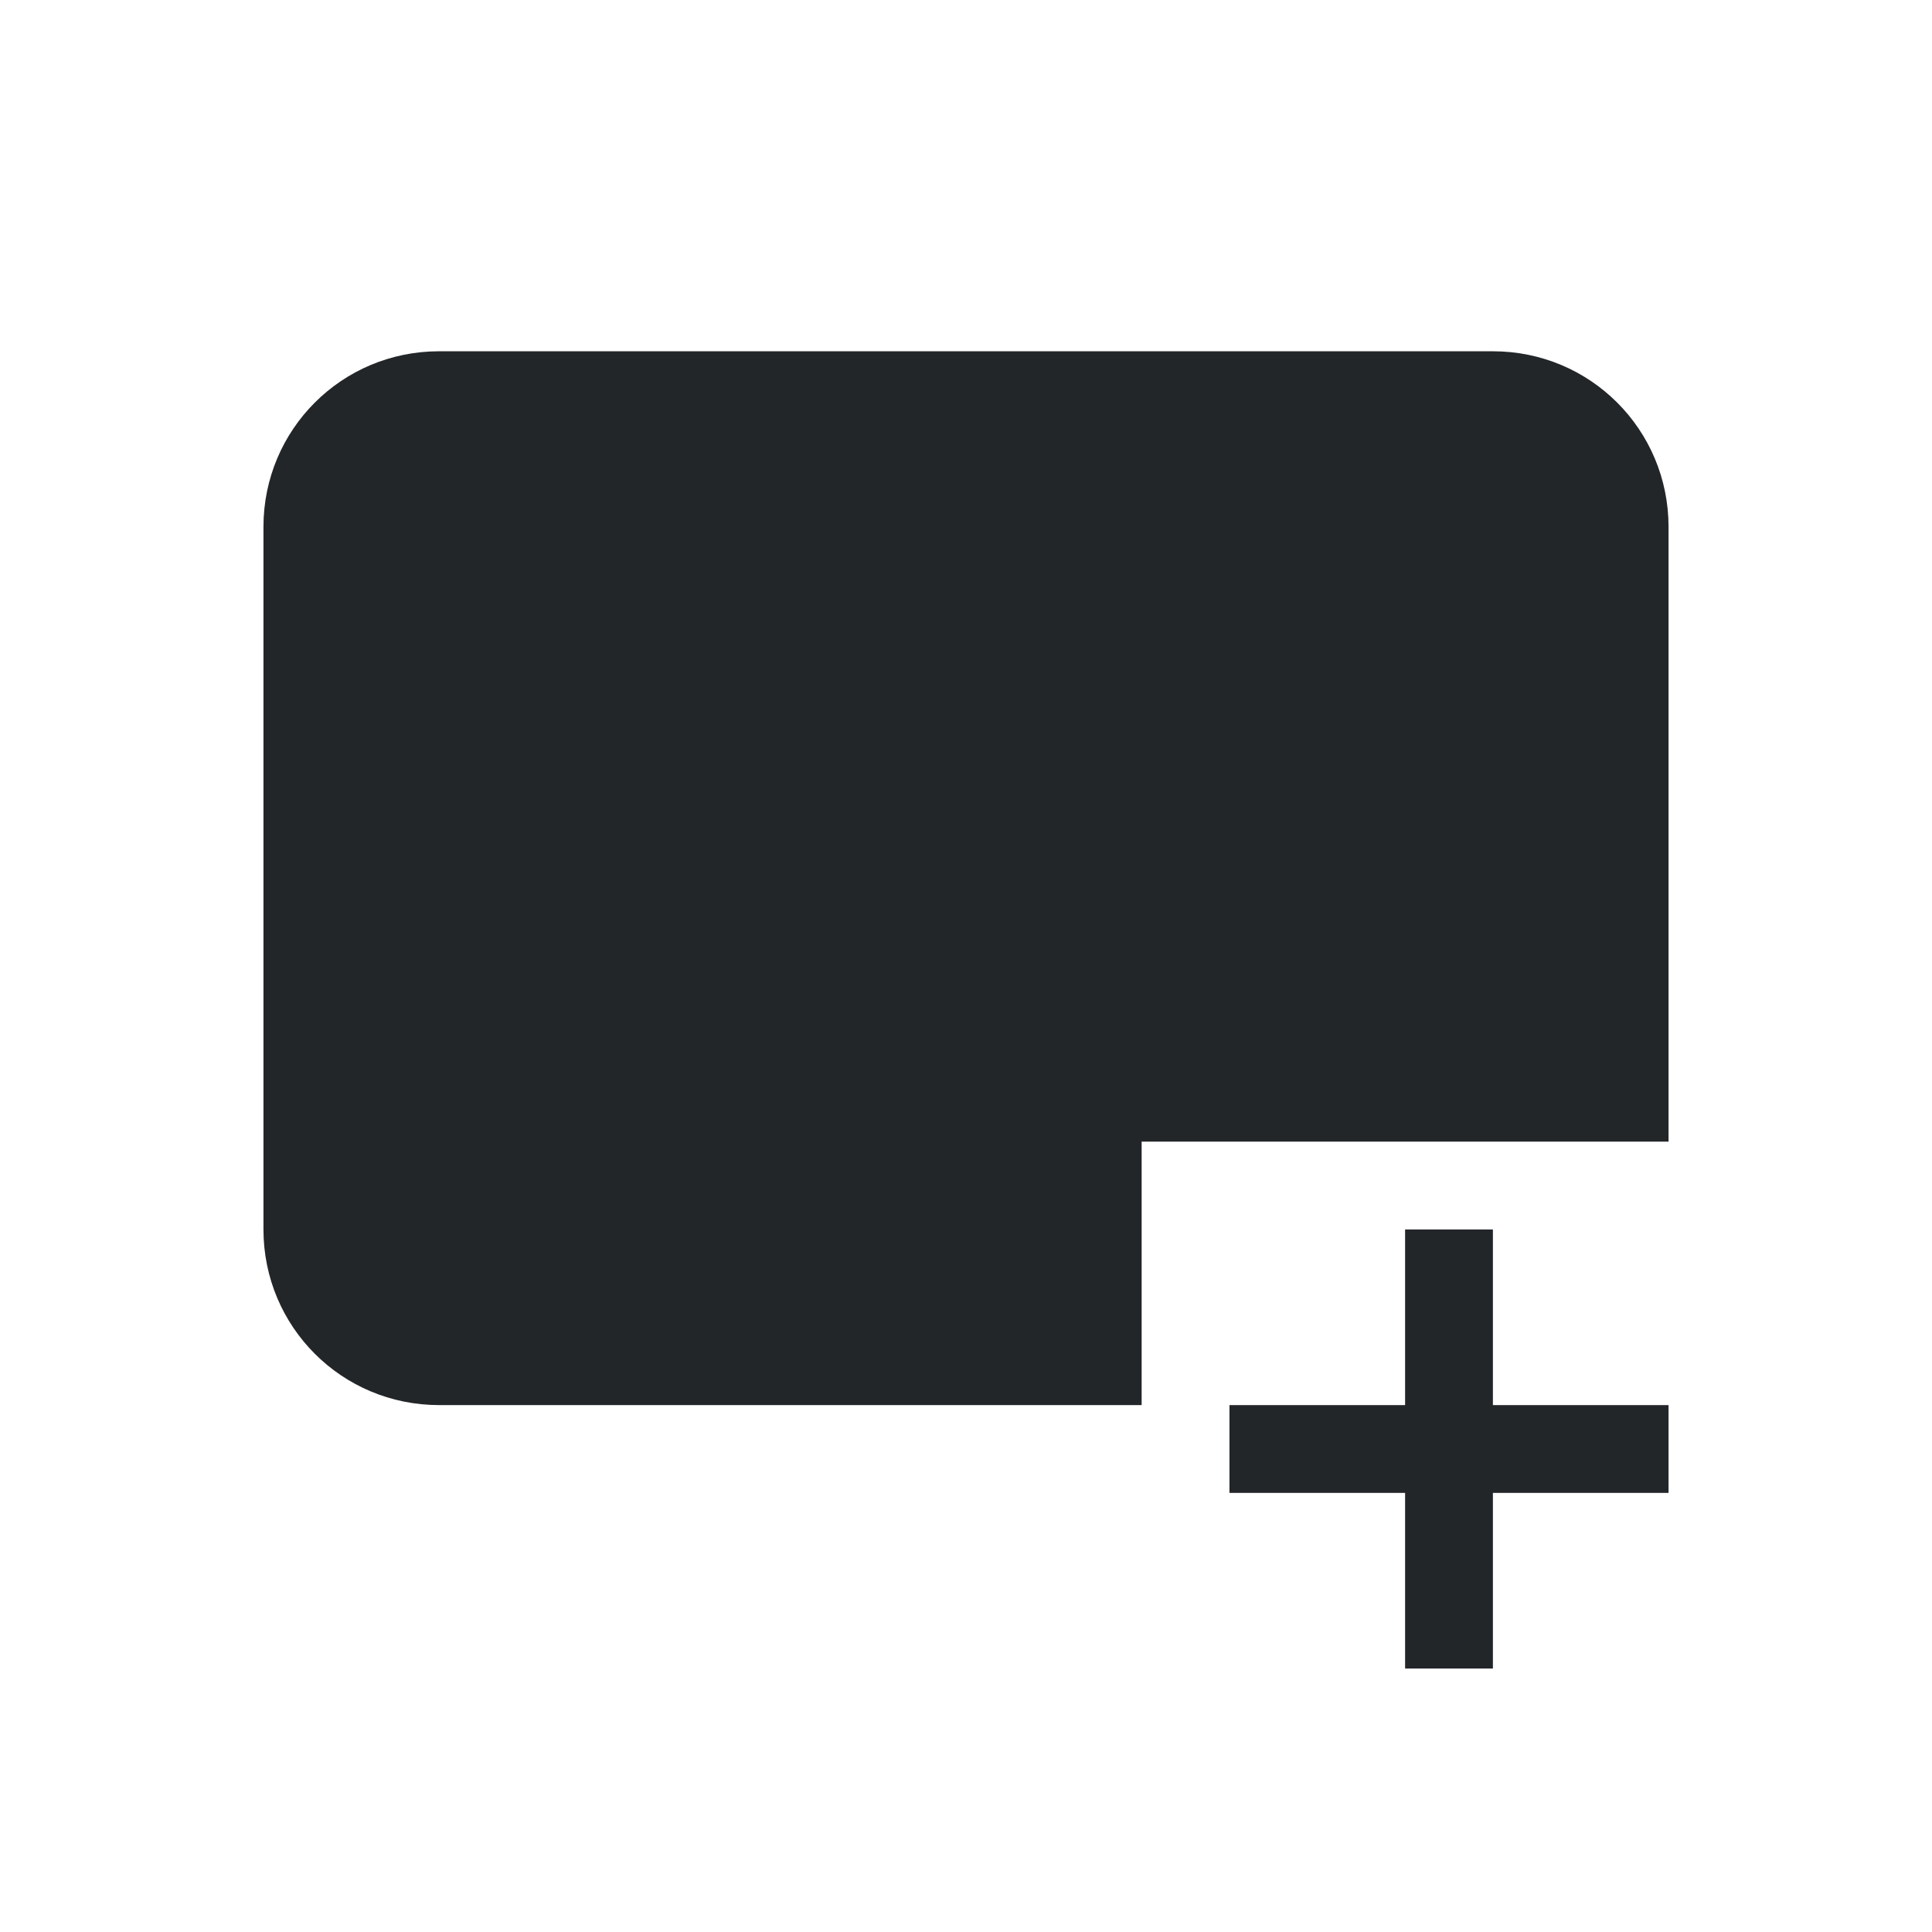
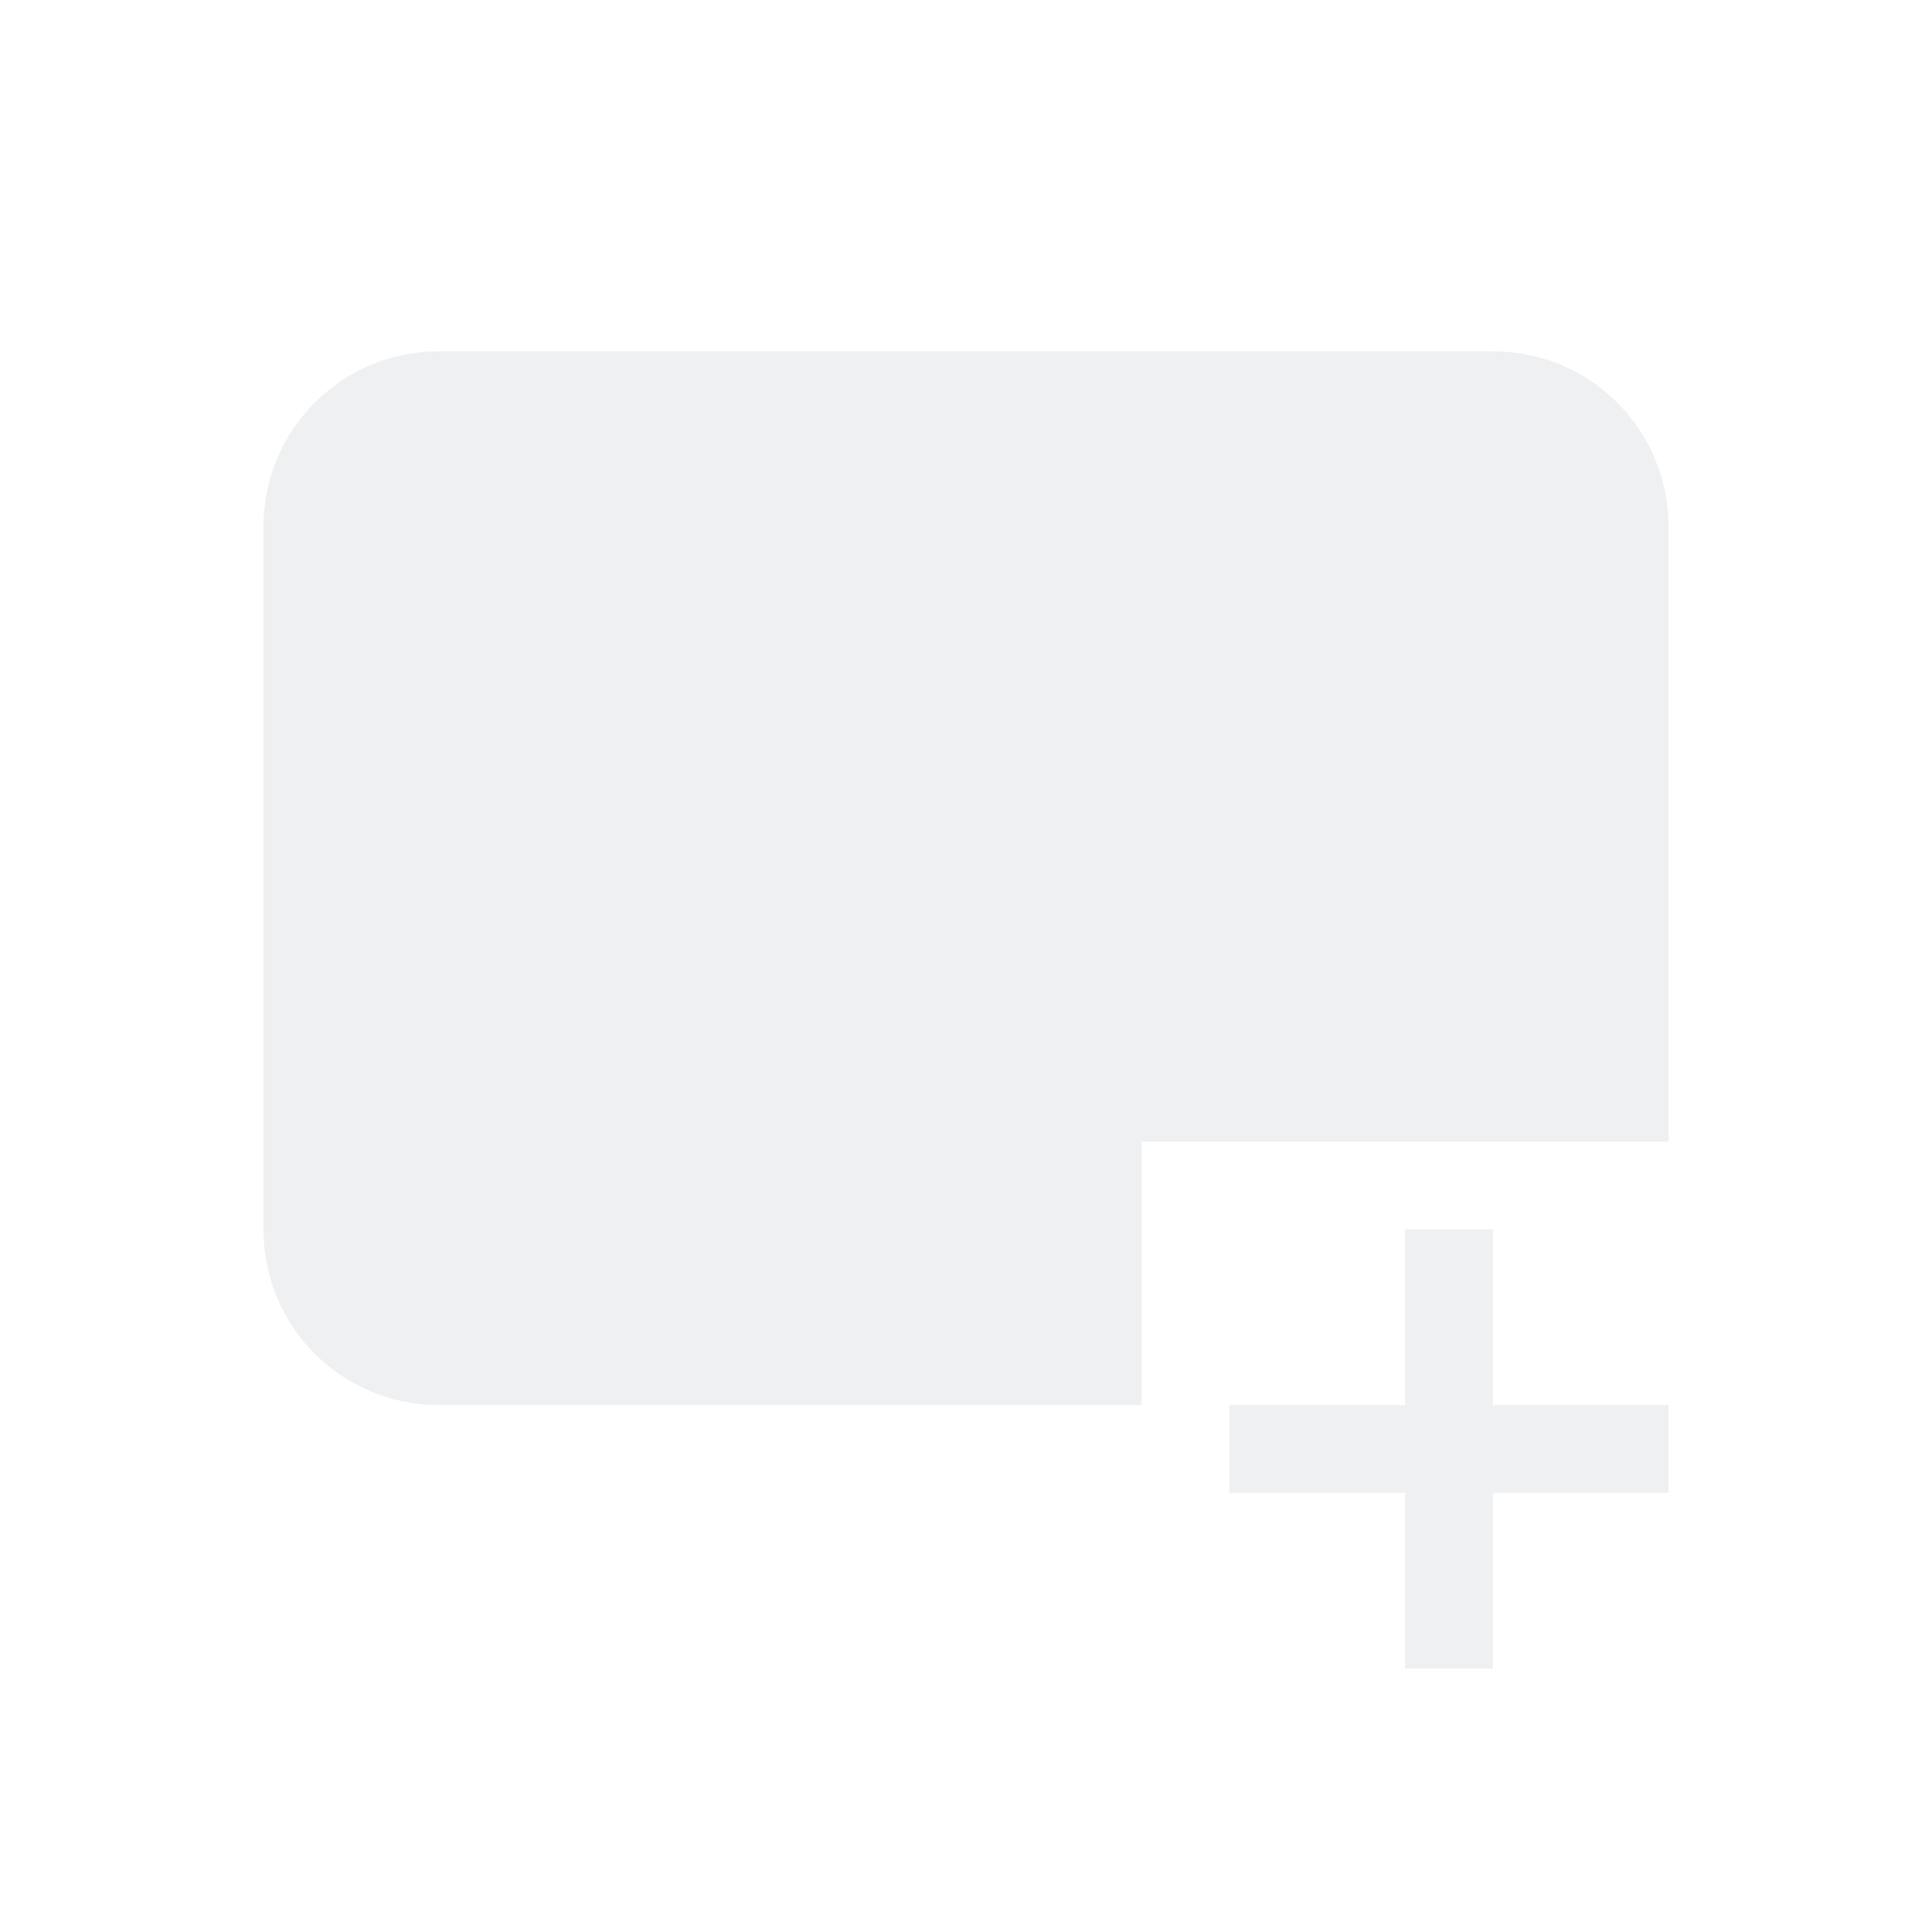
<svg xmlns="http://www.w3.org/2000/svg" viewBox="0 0 22 22">
  <defs id="defs3051">
    <style type="text/css" id="current-color-scheme">
      .ColorScheme-Text {
-         color:#232629;
+         color:#eff0f1;
      }
      </style>
  </defs>
  <path style="fill:currentColor;fill-opacity:1;stroke:none" d="M 5 4 C 3.892 4 3 4.892 3 6 L 3 14 C 3 15.108 3.892 16 5 16 L 13 16 L 13 14 L 13 13 L 19 13 L 19 6 C 19 4.892 18.108 4 17 4 L 5 4 z M 16 14 L 16 16 L 14 16 L 14 17 L 16 17 L 16 19 L 17 19 L 17 17 L 19 17 L 19 16 L 17 16 L 17 14 L 16 14 z " class="ColorScheme-Text" />
</svg>
